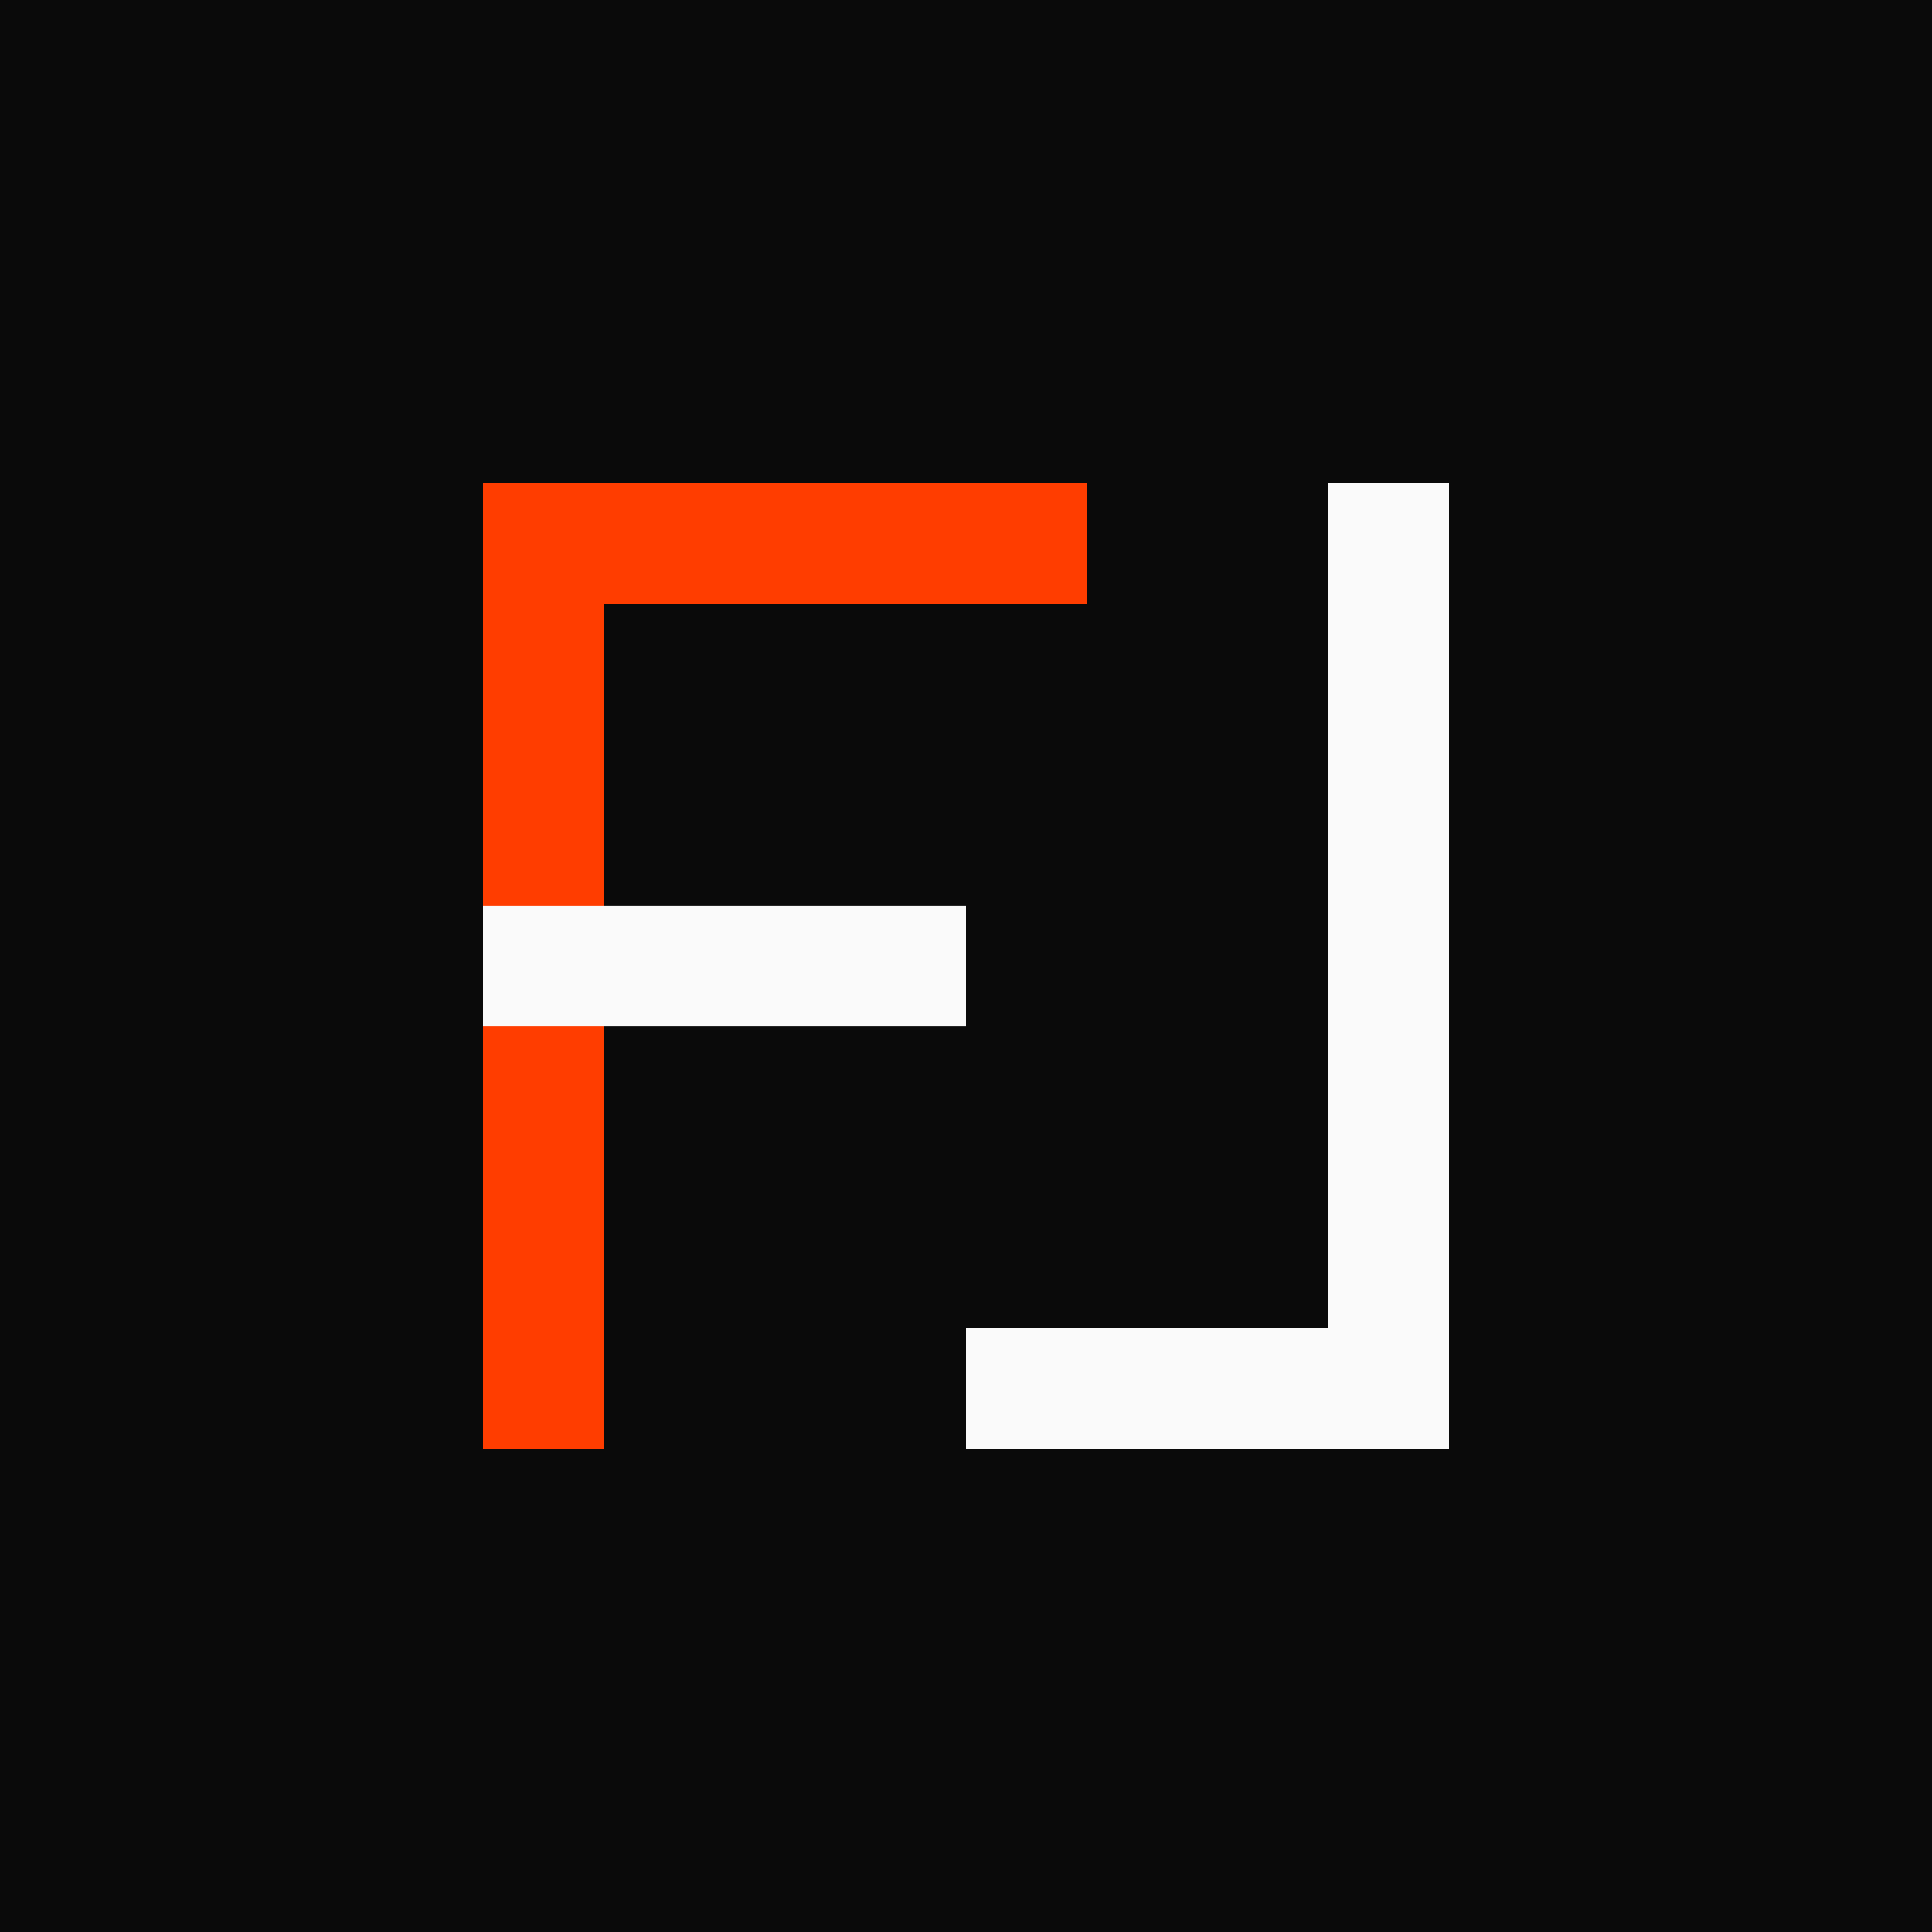
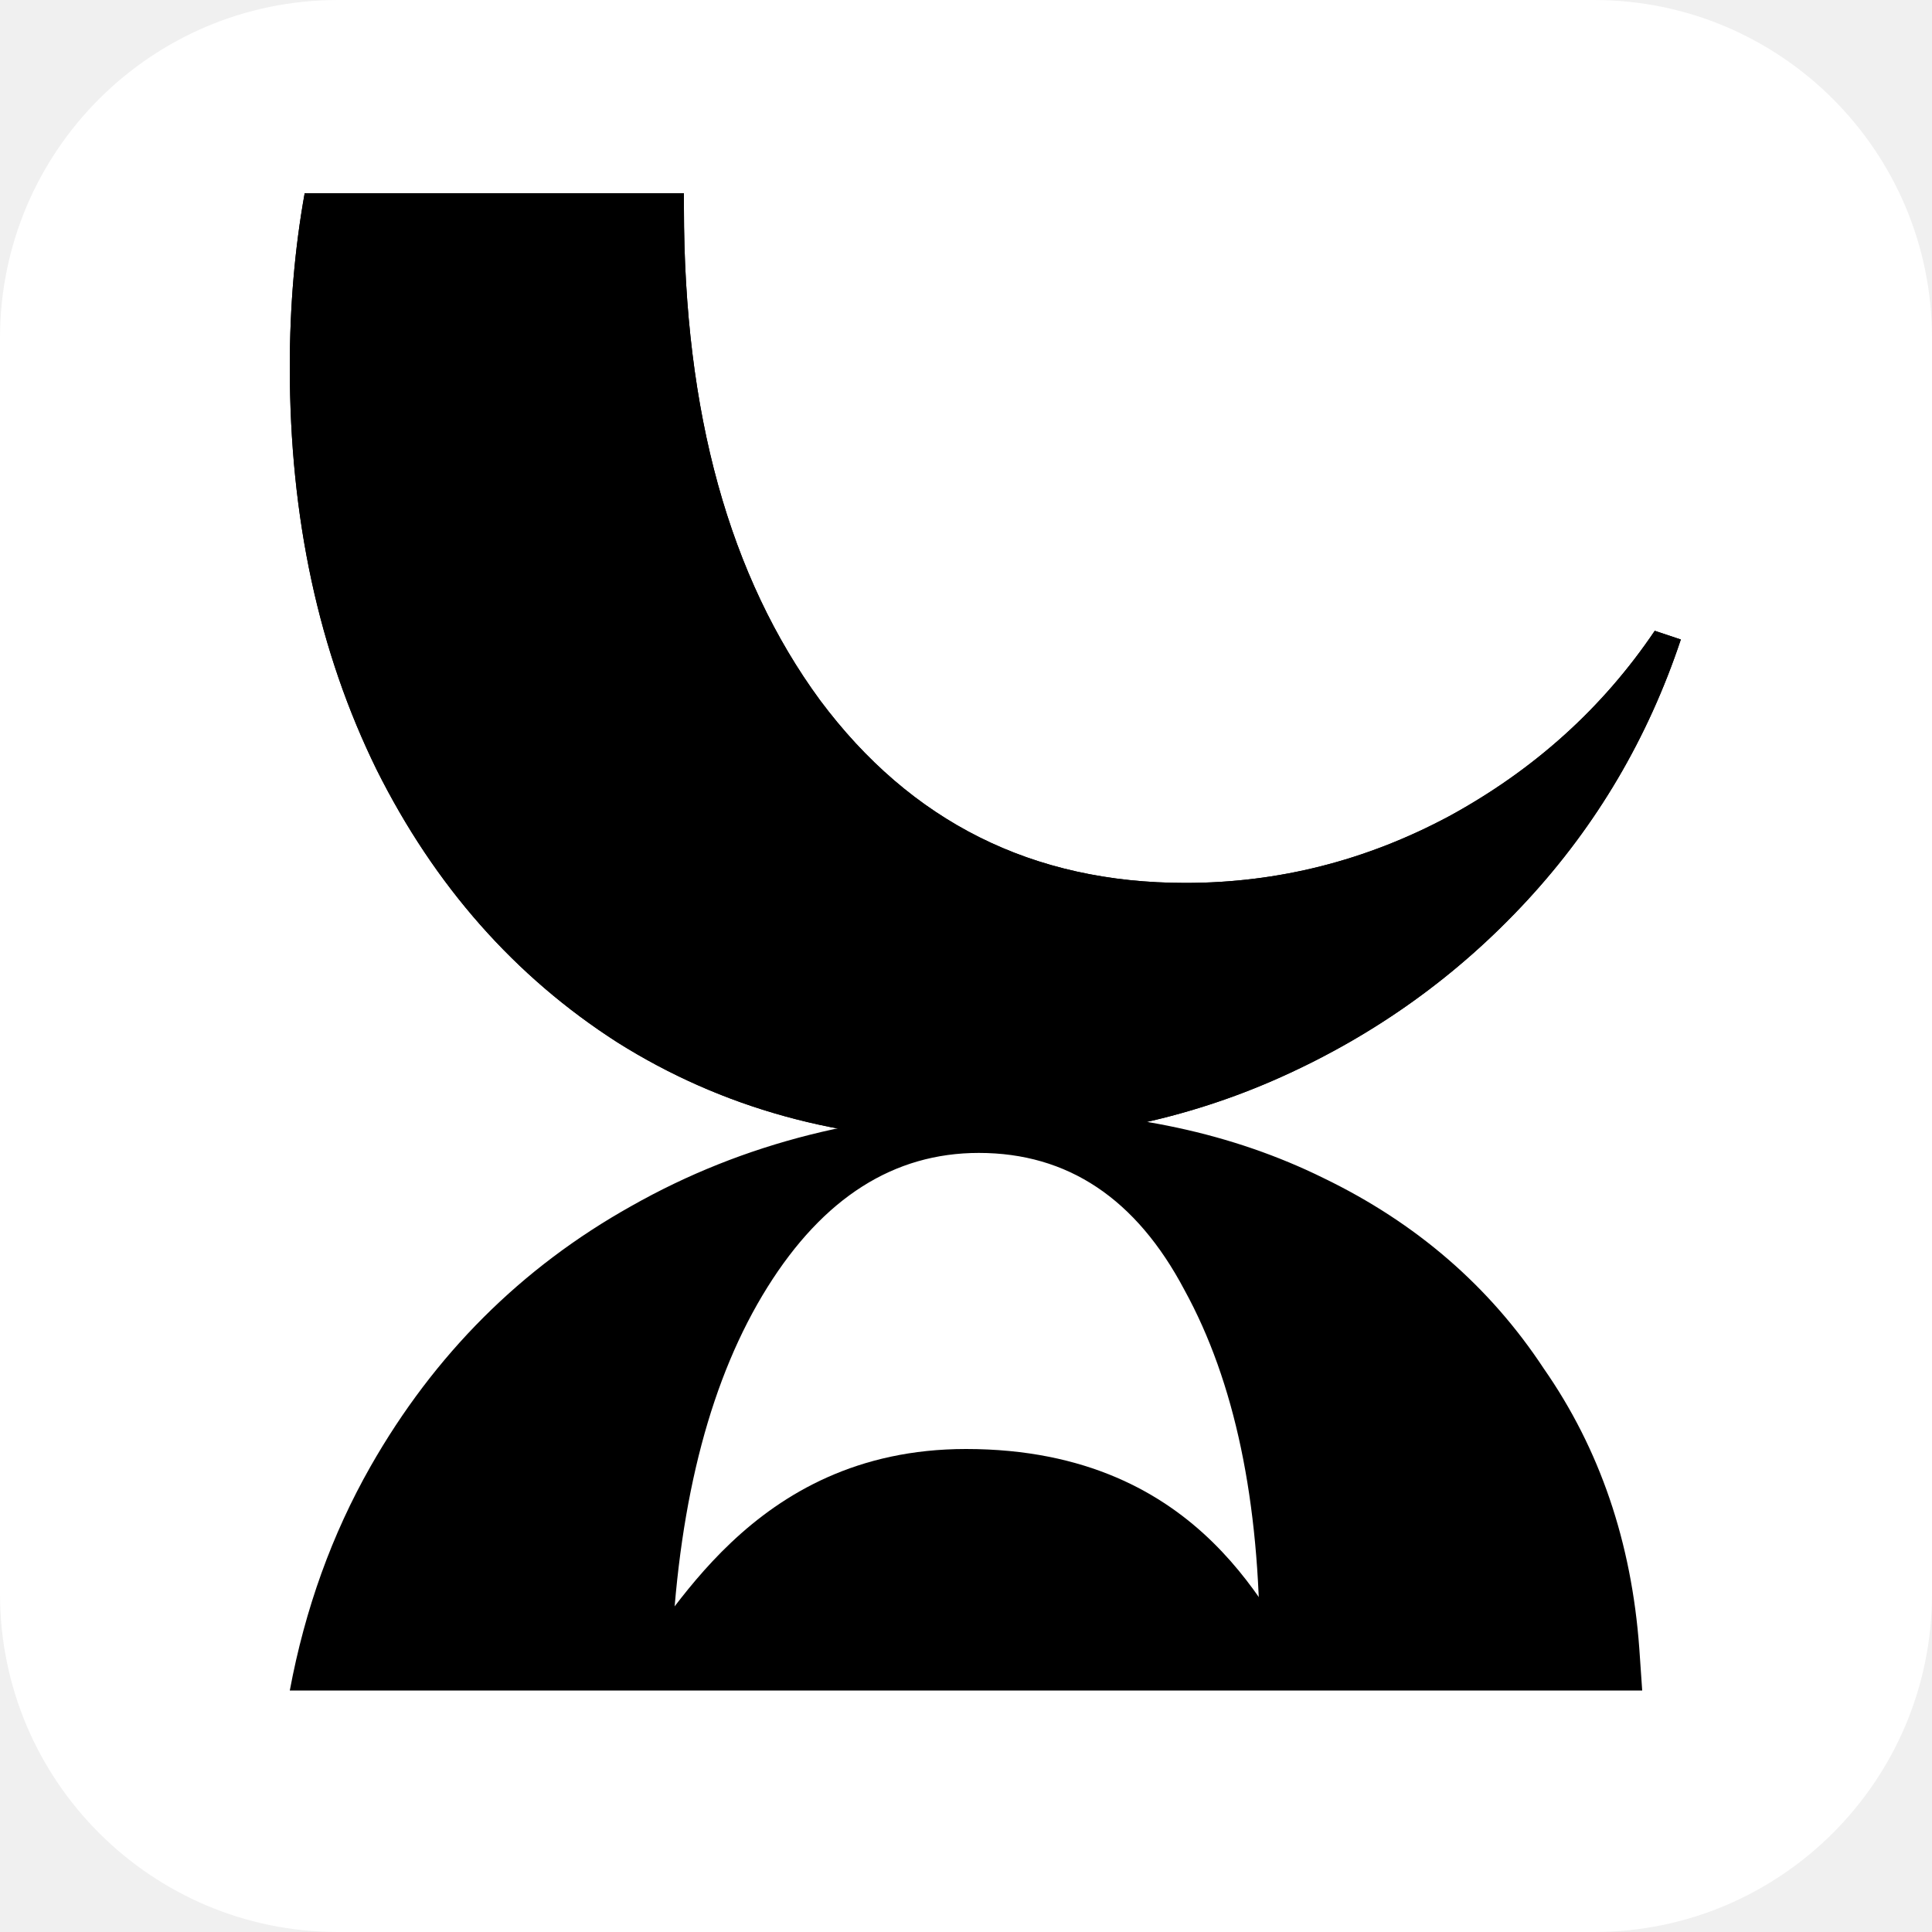
- <svg xmlns="http://www.w3.org/2000/svg" viewBox="0 0 32 32" fill="none">
-   <rect width="32" height="32" fill="#0a0a0a" />
-   <path d="M8 8h2v16H8V8z" fill="#ff3d00" />
-   <path d="M8 8h10v2H8V8z" fill="#ff3d00" />
-   <path d="M8 15h8v2H8v-2z" fill="#fafafa" />
-   <path d="M22 8h2v16h-2V8z" fill="#fafafa" />
-   <path d="M22 22h-6v2h8v-2h-2z" fill="#fafafa" />
+ <svg xmlns="http://www.w3.org/2000/svg" width="40" height="40" viewBox="0 0 40 40" fill="none">
+   <rect width="40" height="40" rx="7" fill="white" />
+   <path fill-rule="evenodd" clip-rule="evenodd" d="M7.671 30.362C6.872 31.767 6.315 33.312 6 35H34L33.94 34.13C33.78 31.927 33.12 29.995 31.961 28.333C30.841 26.633 29.322 25.319 27.403 24.391C25.524 23.464 23.364 23 20.926 23C18.007 23 15.388 23.657 13.069 24.971C10.79 26.246 8.991 28.044 7.671 30.362ZM13.909 34.13H26.083C26.083 31.077 25.564 28.604 24.524 26.71C23.524 24.816 22.105 23.87 20.266 23.87C18.507 23.87 17.047 24.797 15.888 26.652C14.728 28.507 14.069 31 13.909 34.13Z" fill="black" />
+   <path fill-rule="evenodd" clip-rule="evenodd" d="M12.78 21.58C14.94 22.94 17.4 23.62 20.16 23.62C22.44 23.62 24.56 23.18 26.52 22.3C28.48 21.42 30.18 20.2 31.62 18.64C33.06 17.08 34.12 15.28 34.8 13.24L34.26 13.06C33.18 14.66 31.76 15.94 30 16.9C28.28 17.82 26.46 18.28 24.54 18.28C21.38 18.28 18.86 17.02 16.98 14.5C15.1 11.94 14.16 8.54 14.16 4.3V4H6.308C6.103 5.138 6 6.338 6 7.6C6 10.72 6.6 13.5 7.8 15.94C9 18.34 10.66 20.22 12.78 21.58Z" fill="black" />
+   <path fill-rule="evenodd" clip-rule="evenodd" d="M12.78 21.58C14.94 22.94 17.4 23.62 20.16 23.62C22.44 23.62 24.56 23.18 26.52 22.3C28.48 21.42 30.18 20.2 31.62 18.64C33.06 17.08 34.12 15.28 34.8 13.24L34.26 13.06C33.18 14.66 31.76 15.94 30 16.9C28.28 17.82 26.46 18.28 24.54 18.28C21.38 18.28 18.86 17.02 16.98 14.5C15.1 11.94 14.16 8.54 14.16 4.3V4H6.308C6.103 5.138 6 6.338 6 7.6C6 10.72 6.6 13.5 7.8 15.94C9 18.34 10.66 20.22 12.78 21.58Z" fill="black" />
+   <path d="M20 30C15.5 30 13.864 33.667 13 34.5H27C26.309 33.667 25 30 20 30Z" fill="black" />
</svg>
